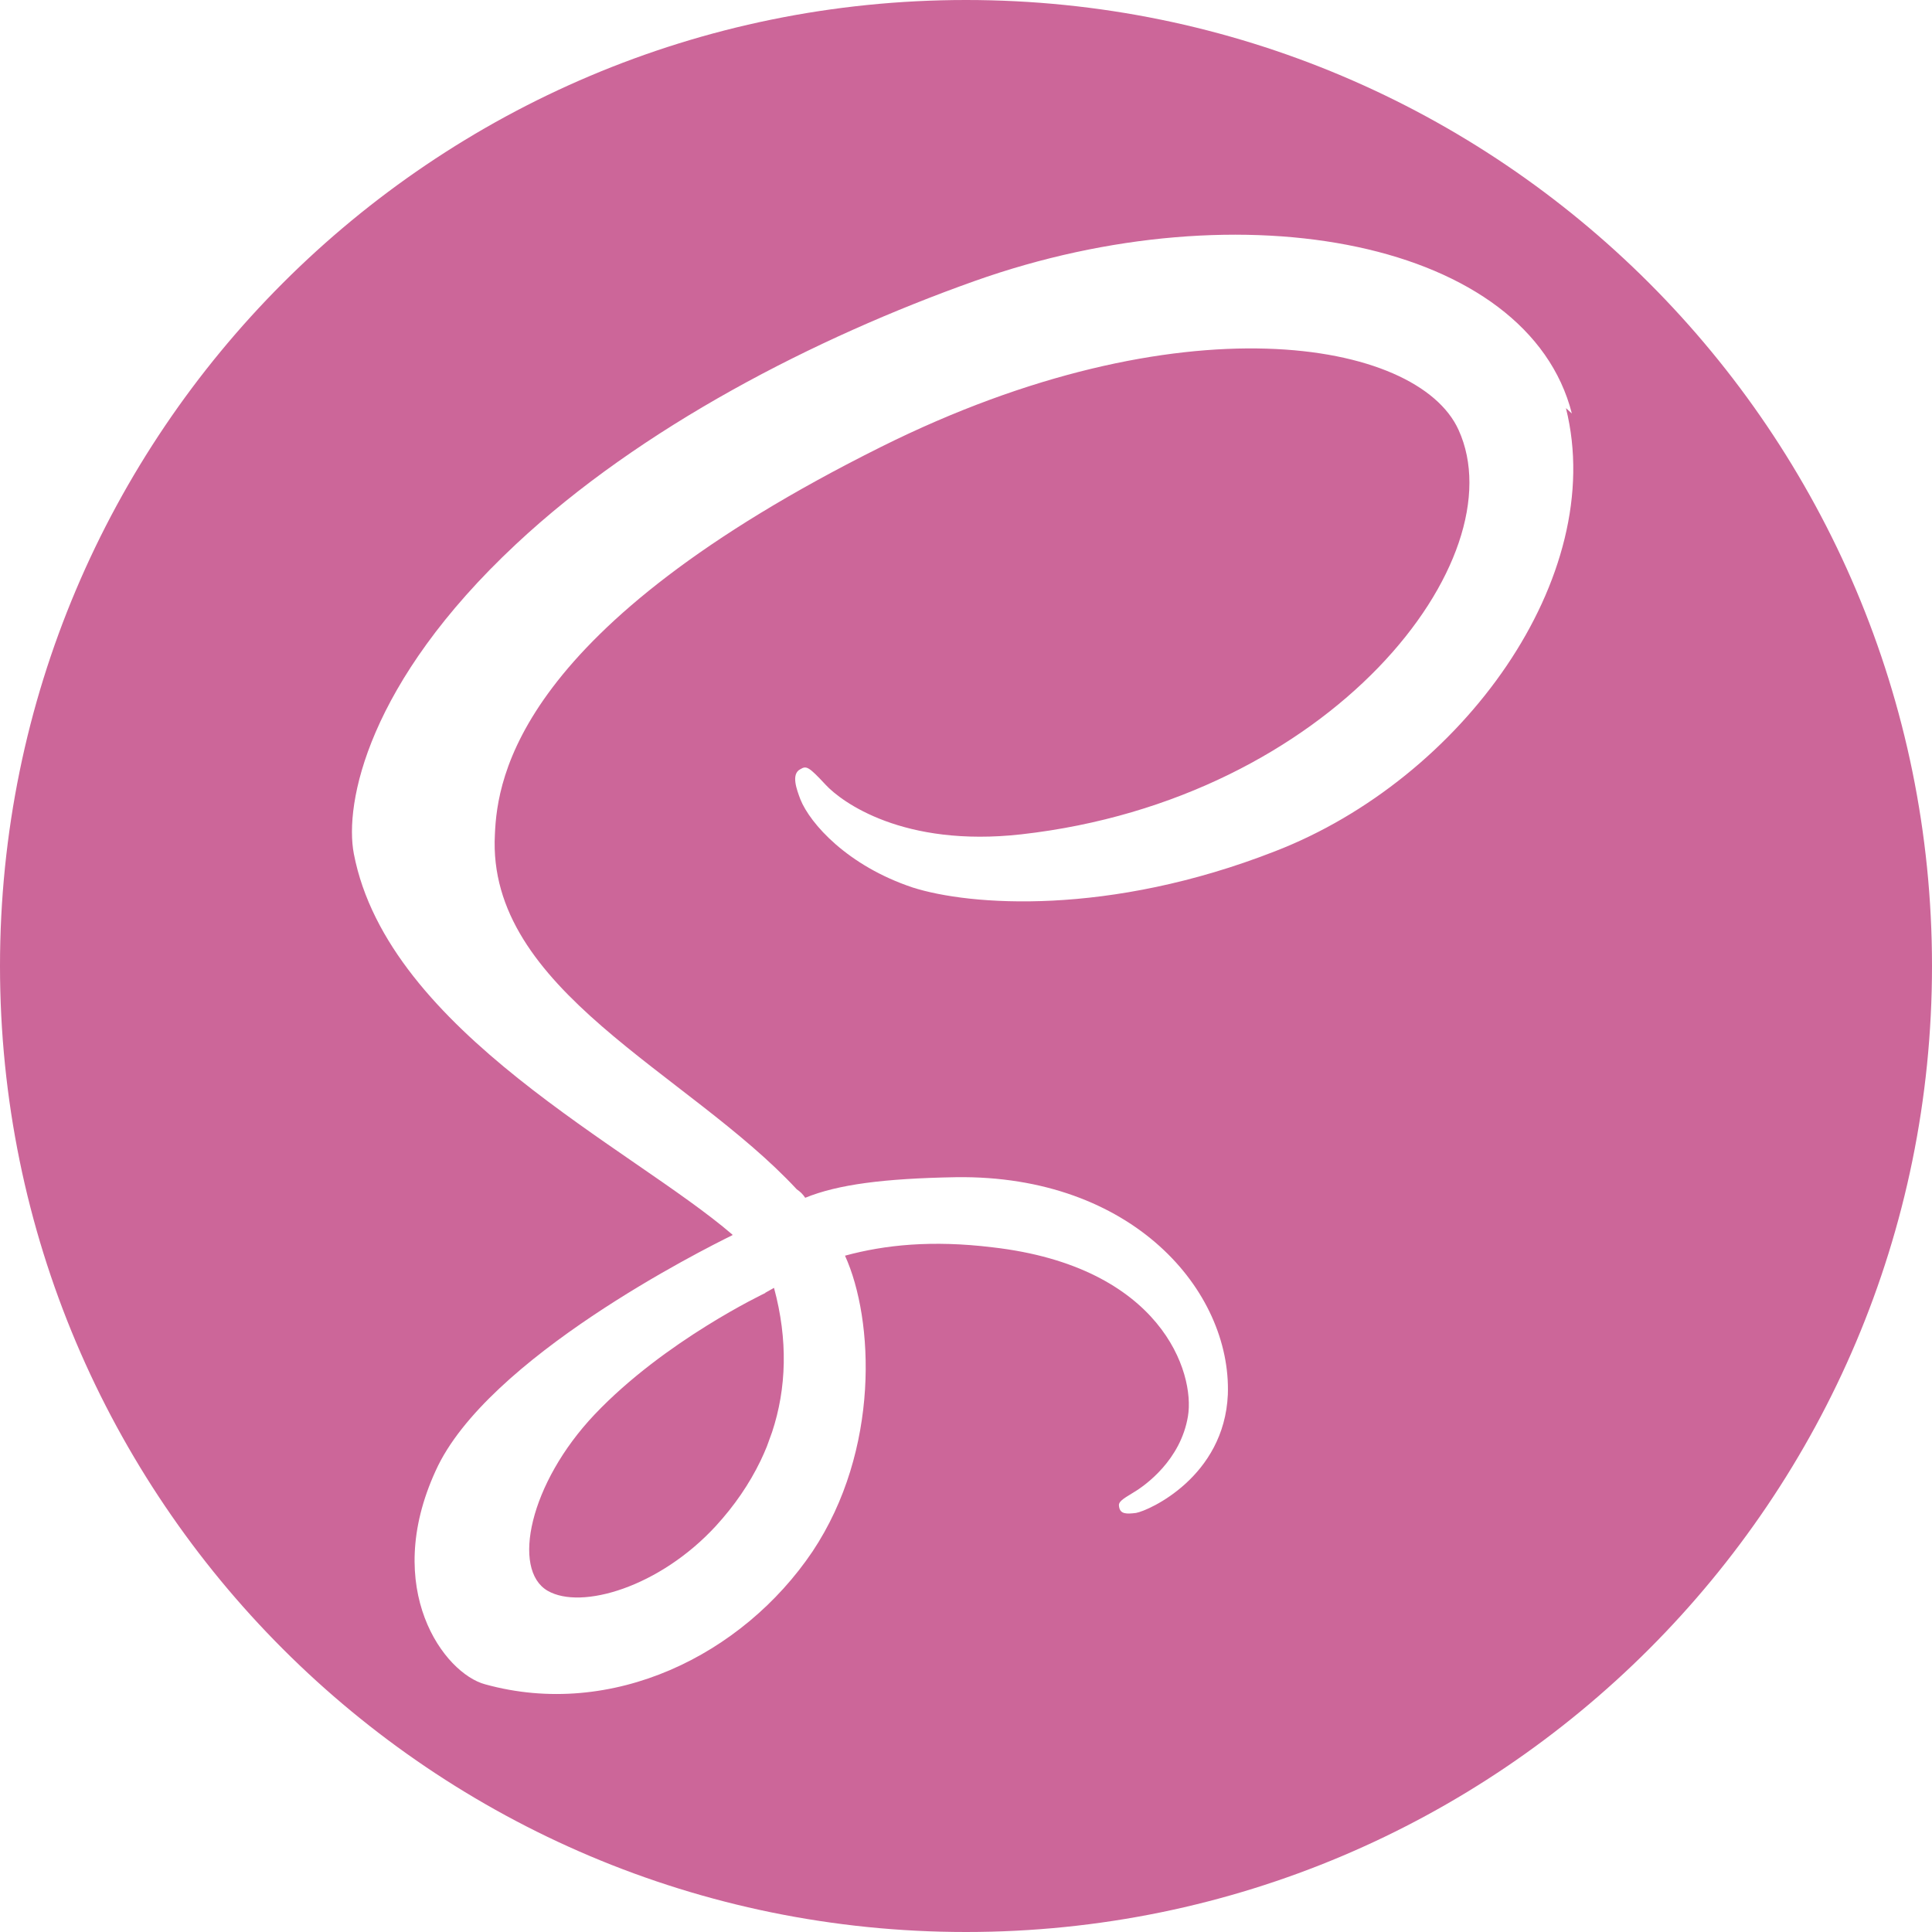
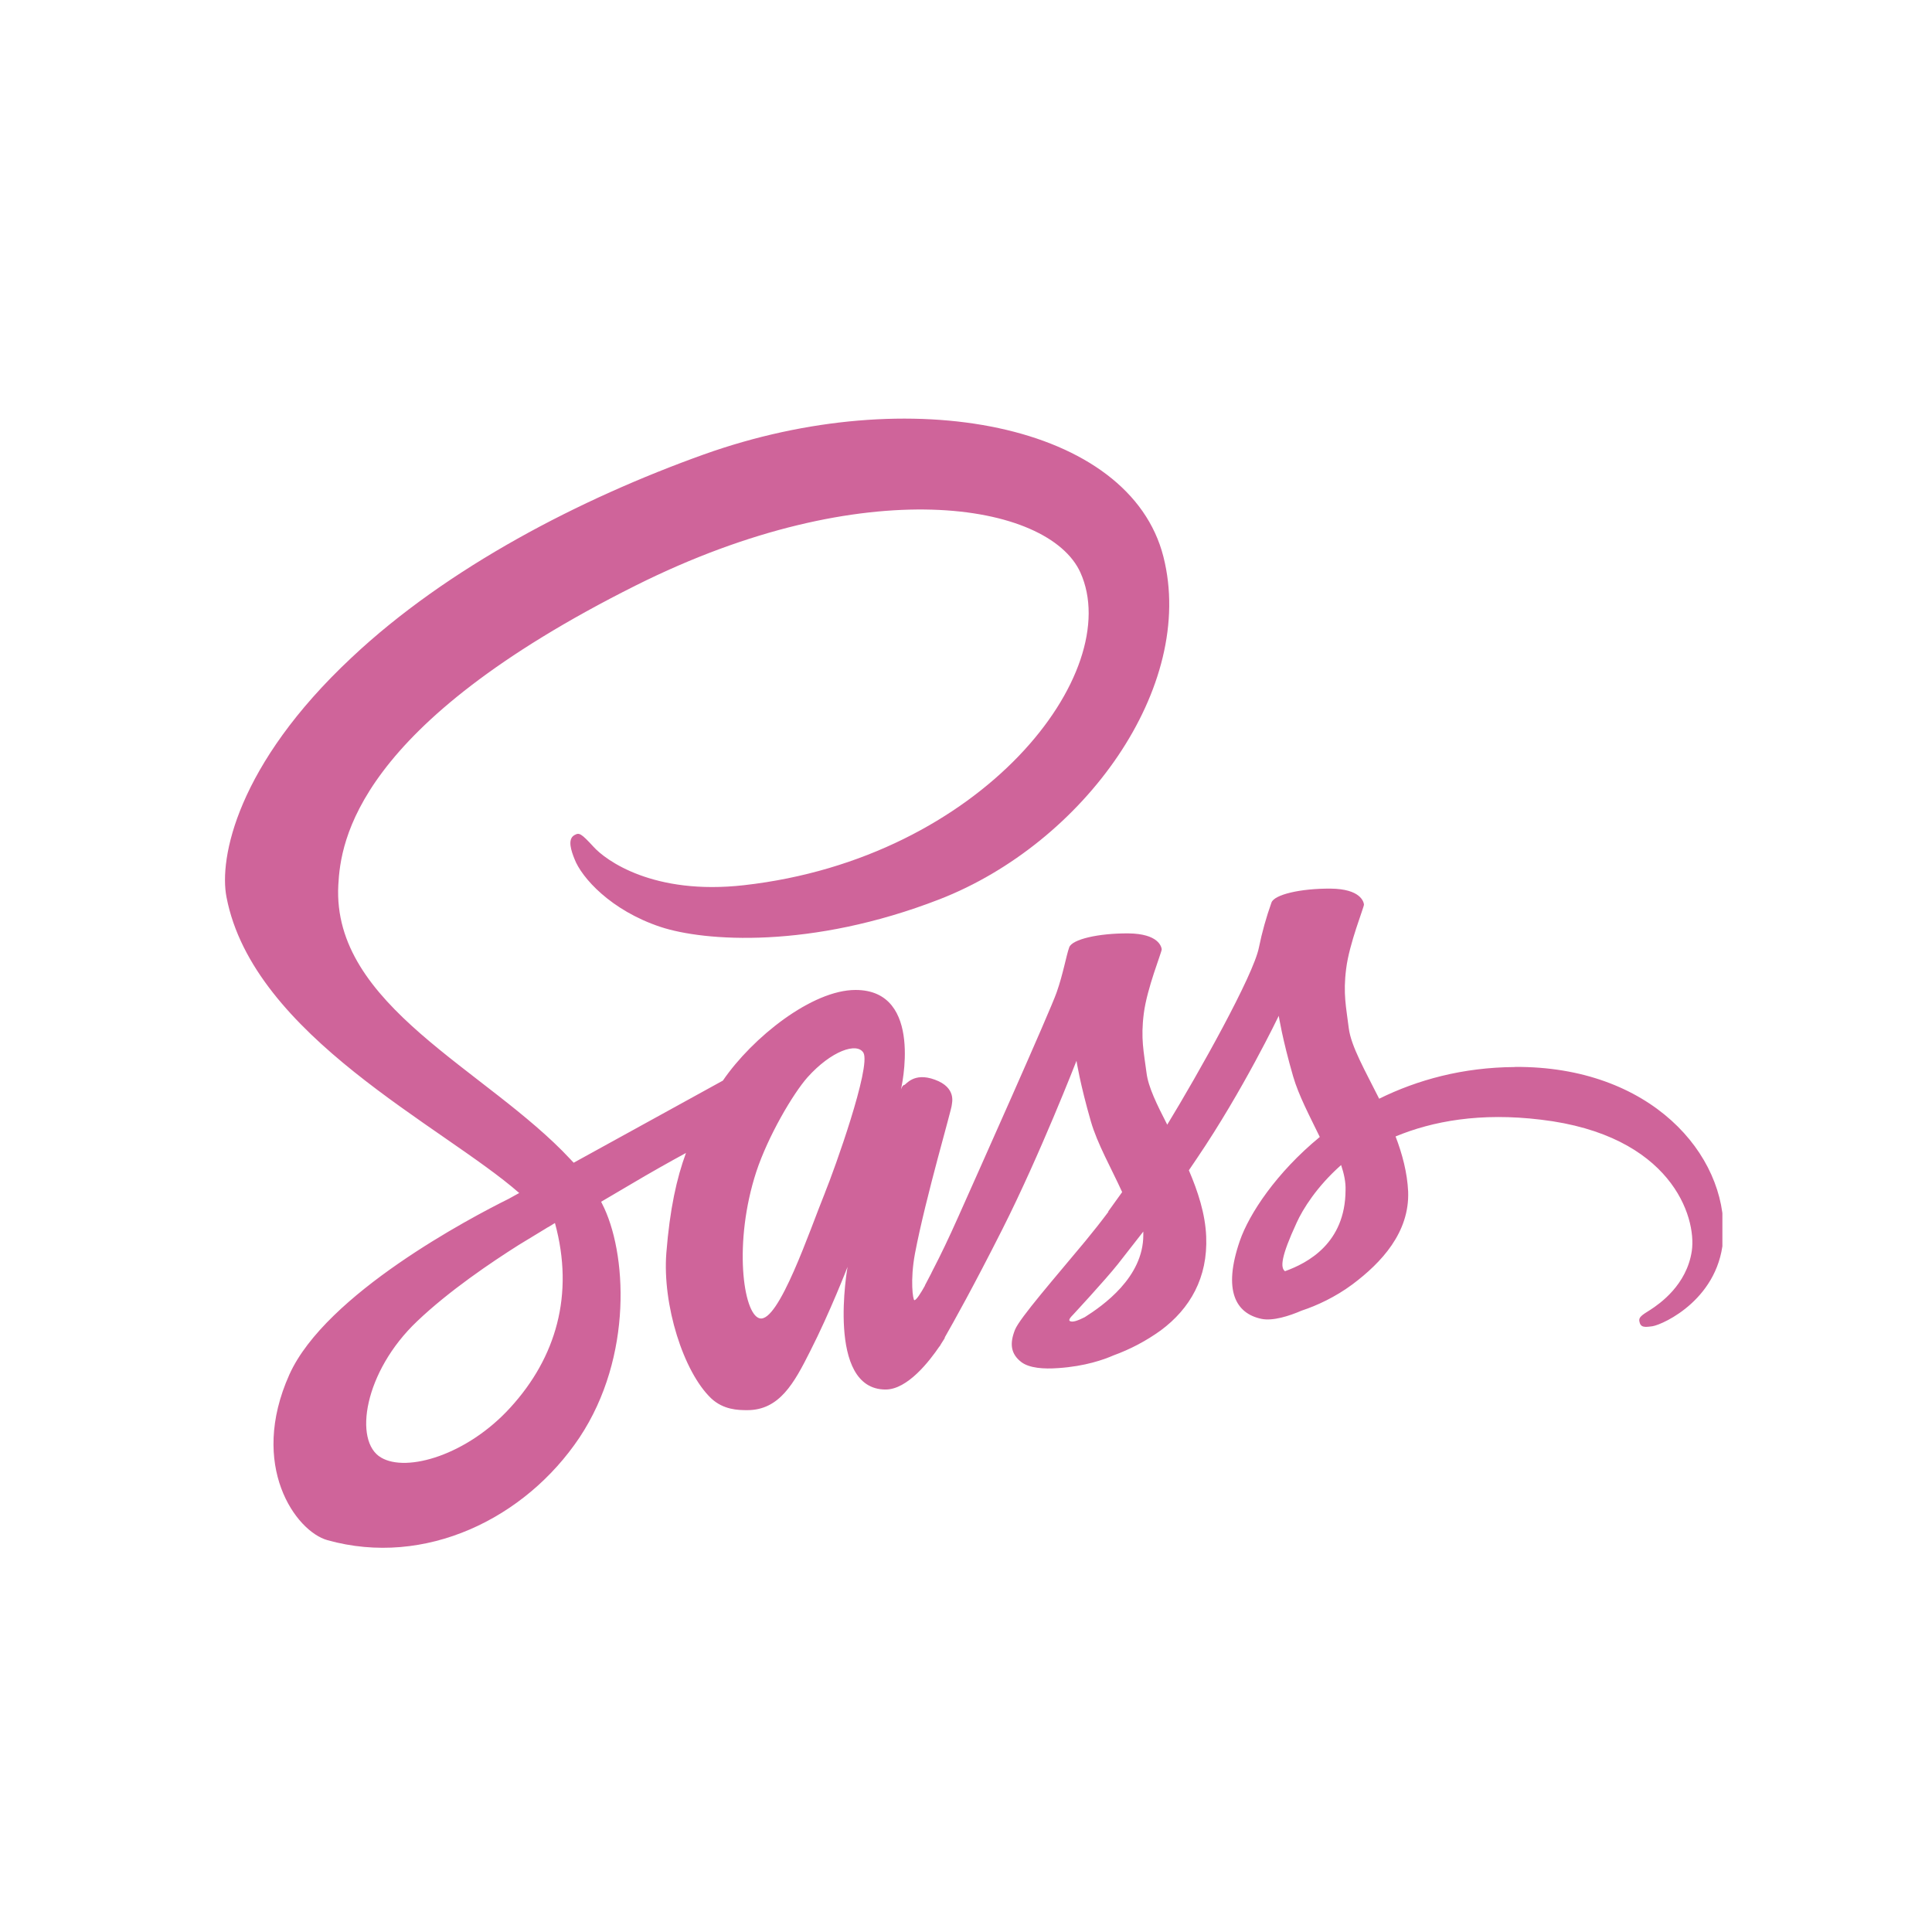
- <svg xmlns="http://www.w3.org/2000/svg" version="1.1" width="32" height="32" viewBox="0 0 32 32">
-   <path fill="#c69" d="M16 0c8.836 0 16 7.164 16 16s-7.164 16-16 16-16-7.164-16-16 7.164-16 16-16zM12.82 21.331c0.233 0.86 0.208 1.664-0.032 2.389l-0.087 0.24c-0.032 0.081-0.069 0.16-0.104 0.235-0.187 0.387-0.435 0.747-0.74 1.080-0.931 1.012-2.229 1.396-2.787 1.073-0.6-0.349-0.301-1.78 0.779-2.92 1.161-1.224 2.827-2.012 2.827-2.012v-0.004zM26.035 6.849c-0.723-2.844-5.436-3.779-9.896-2.193-2.652 0.943-5.525 2.424-7.591 4.356-2.457 2.295-2.848 4.295-2.687 5.131 0.569 2.948 4.609 4.876 6.271 6.307v0.008c-0.489 0.24-4.075 2.039-4.915 3.9-0.9 1.96 0.14 3.361 0.82 3.54 2.1 0.581 4.26-0.48 5.42-2.199 1.12-1.681 1.021-3.841 0.539-4.901 0.661-0.18 1.44-0.26 2.44-0.139 2.801 0.32 3.361 2.080 3.24 2.8-0.12 0.719-0.697 1.139-0.899 1.259-0.2 0.121-0.26 0.16-0.241 0.241 0.020 0.12 0.121 0.12 0.28 0.1 0.22-0.040 1.461-0.6 1.521-1.961 0.060-1.72-1.581-3.639-4.5-3.6-1.2 0.021-1.961 0.121-2.5 0.341-0.040-0.060-0.081-0.1-0.14-0.14-1.8-1.94-5.14-3.3-5-5.88 0.040-0.94 0.38-3.419 6.4-6.419 4.94-2.461 8.881-1.78 9.561-0.28 0.977 2.139-2.101 6.12-7.241 6.699-1.96 0.22-2.98-0.539-3.241-0.82-0.279-0.3-0.319-0.32-0.419-0.259-0.16 0.080-0.060 0.34 0 0.5 0.16 0.4 0.78 1.1 1.861 1.46 0.939 0.3 3.24 0.479 6-0.6 3.099-1.199 5.519-4.54 4.819-7.34z" />
+ <svg xmlns="http://www.w3.org/2000/svg" width="75pt" height="75pt" viewBox="0 0 75 75" version="1.2">
+   <defs>
+     <clipPath id="clip1">
+       <path d="M 8.363 16 L 66.863 16 L 66.863 60.523 L 8.363 60.523 Z M 8.363 16 " />
+     </clipPath>
+   </defs>
+   <g id="surface1">
+     <g clip-path="url(#clip1)" clip-rule="nonzero">
+       <path style=" stroke:none;fill-rule:nonzero;fill:rgb(81.18%,39.22%,60.39%);fill-opacity:1;" d="M 58.812 41.422 C 56.777 41.434 55.02 41.922 53.539 42.652 C 52.996 41.566 52.449 40.621 52.359 39.914 C 52.258 39.09 52.133 38.586 52.258 37.605 C 52.379 36.621 52.949 35.23 52.949 35.113 C 52.938 35.012 52.824 34.508 51.656 34.496 C 50.484 34.488 49.473 34.727 49.359 35.035 C 49.156 35.605 48.992 36.188 48.871 36.781 C 48.664 37.855 46.531 41.66 45.312 43.66 C 44.914 42.883 44.574 42.199 44.508 41.648 C 44.402 40.828 44.277 40.324 44.402 39.344 C 44.527 38.359 45.098 36.969 45.098 36.852 C 45.086 36.75 44.973 36.246 43.801 36.234 C 42.633 36.227 41.621 36.465 41.508 36.773 C 41.395 37.082 41.27 37.812 41.02 38.52 C 40.777 39.23 37.938 45.582 37.199 47.238 C 36.824 48.082 36.496 48.758 36.258 49.215 C 36.02 49.672 36.246 49.25 36.223 49.293 L 35.906 49.898 L 35.906 49.91 C 35.746 50.195 35.574 50.473 35.496 50.473 C 35.441 50.473 35.324 49.707 35.52 48.656 C 35.941 46.449 36.961 43.012 36.949 42.887 C 36.949 42.828 37.145 42.223 36.293 41.914 C 35.461 41.605 35.164 42.121 35.098 42.121 C 35.031 42.121 34.973 42.301 34.973 42.301 C 34.973 42.301 35.895 38.43 33.211 38.43 C 31.527 38.43 29.211 40.27 28.062 41.949 L 22.27 45.137 L 22.141 45 C 18.895 41.512 12.883 39.043 13.133 34.359 C 13.223 32.656 13.816 28.168 24.676 22.73 C 33.574 18.277 40.699 19.5 41.938 22.219 C 43.699 26.102 38.133 33.32 28.883 34.363 C 25.359 34.762 23.508 33.391 23.043 32.875 C 22.551 32.34 22.484 32.316 22.301 32.418 C 22.008 32.578 22.188 33.059 22.301 33.344 C 22.574 34.066 23.711 35.344 25.645 35.984 C 27.336 36.543 31.473 36.852 36.473 34.91 C 42.074 32.73 46.449 26.676 45.164 21.613 C 43.859 16.461 35.359 14.773 27.324 17.641 C 22.543 19.352 17.371 22.023 13.645 25.531 C 9.203 29.688 8.496 33.32 8.793 34.828 C 9.828 40.211 17.199 43.719 20.156 46.312 L 19.746 46.539 C 18.27 47.27 12.645 50.23 11.234 53.359 C 9.645 56.898 11.484 59.449 12.711 59.789 C 16.508 60.852 20.395 58.945 22.496 55.805 C 24.586 52.66 24.336 48.586 23.371 46.723 L 23.336 46.652 L 24.496 45.969 C 25.246 45.523 25.984 45.109 26.629 44.758 C 26.266 45.75 26.004 46.926 25.867 48.641 C 25.711 50.652 26.527 53.254 27.609 54.285 C 28.086 54.73 28.652 54.742 29.008 54.742 C 30.254 54.742 30.824 53.703 31.449 52.457 C 32.223 50.938 32.902 49.18 32.902 49.18 C 32.902 49.18 32.051 53.941 34.379 53.941 C 35.234 53.941 36.086 52.832 36.473 52.262 L 36.473 52.273 C 36.473 52.273 36.492 52.238 36.539 52.16 C 36.629 52.023 36.676 51.941 36.676 51.941 L 36.676 51.918 C 37.016 51.324 37.777 49.965 38.914 47.715 C 40.379 44.812 41.789 41.18 41.789 41.18 C 41.789 41.18 41.926 42.074 42.348 43.535 C 42.598 44.402 43.141 45.352 43.562 46.277 L 43.02 47.031 L 43.027 47.043 C 42.738 47.43 42.438 47.809 42.129 48.184 C 40.973 49.578 39.586 51.164 39.402 51.621 C 39.188 52.16 39.234 52.559 39.652 52.879 C 39.961 53.109 40.508 53.152 41.086 53.109 C 42.129 53.039 42.859 52.777 43.223 52.617 C 43.879 52.379 44.492 52.055 45.062 51.645 C 46.199 50.801 46.891 49.598 46.824 48 C 46.789 47.121 46.504 46.254 46.152 45.43 L 46.461 44.973 C 48.254 42.332 49.641 39.434 49.641 39.434 C 49.641 39.434 49.777 40.324 50.199 41.785 C 50.414 42.527 50.848 43.34 51.234 44.137 C 49.551 45.52 48.492 47.121 48.129 48.172 C 47.461 50.113 47.98 50.992 48.973 51.199 C 49.414 51.289 50.051 51.086 50.527 50.879 C 51.121 50.684 51.836 50.352 52.496 49.863 C 53.629 49.016 54.723 47.84 54.664 46.254 C 54.629 45.52 54.438 44.801 54.176 44.117 C 55.609 43.523 57.461 43.18 59.812 43.465 C 64.867 44.059 65.867 47.234 65.676 48.559 C 65.48 49.883 64.426 50.613 64.07 50.844 C 63.719 51.062 63.605 51.141 63.641 51.301 C 63.688 51.539 63.844 51.527 64.152 51.484 C 64.574 51.414 66.812 50.398 66.902 47.953 C 67.039 44.812 64.07 41.383 58.812 41.418 Z M 19.816 54.637 C 18.145 56.477 15.793 57.176 14.793 56.582 C 13.711 55.953 14.133 53.246 16.191 51.293 C 17.441 50.102 19.066 49.008 20.133 48.332 L 21.168 47.703 C 21.234 47.656 21.281 47.637 21.281 47.637 C 21.363 47.59 21.453 47.531 21.543 47.477 C 22.305 50.262 21.578 52.707 19.816 54.637 Z M 32.031 46.289 C 31.449 47.715 30.223 51.383 29.484 51.176 C 28.848 51.004 28.465 48.23 29.359 45.488 C 29.816 44.105 30.781 42.461 31.348 41.82 C 32.27 40.793 33.27 40.449 33.52 40.871 C 33.816 41.422 32.395 45.395 32.031 46.285 Z M 42.109 51.133 C 41.859 51.258 41.633 51.348 41.531 51.281 C 41.449 51.234 41.633 51.062 41.633 51.062 C 41.633 51.062 42.895 49.703 43.395 49.074 L 44.383 47.809 L 44.383 47.945 C 44.383 49.59 42.816 50.684 42.109 51.133 Z M 49.883 49.348 C 49.699 49.211 49.723 48.789 50.336 47.465 C 50.574 46.938 51.121 46.059 52.062 45.227 C 52.176 45.566 52.246 45.898 52.234 46.207 C 52.223 48.262 50.766 49.031 49.883 49.348 Z M 49.883 49.348 " />
+     </g>
+   </g>
</svg>
